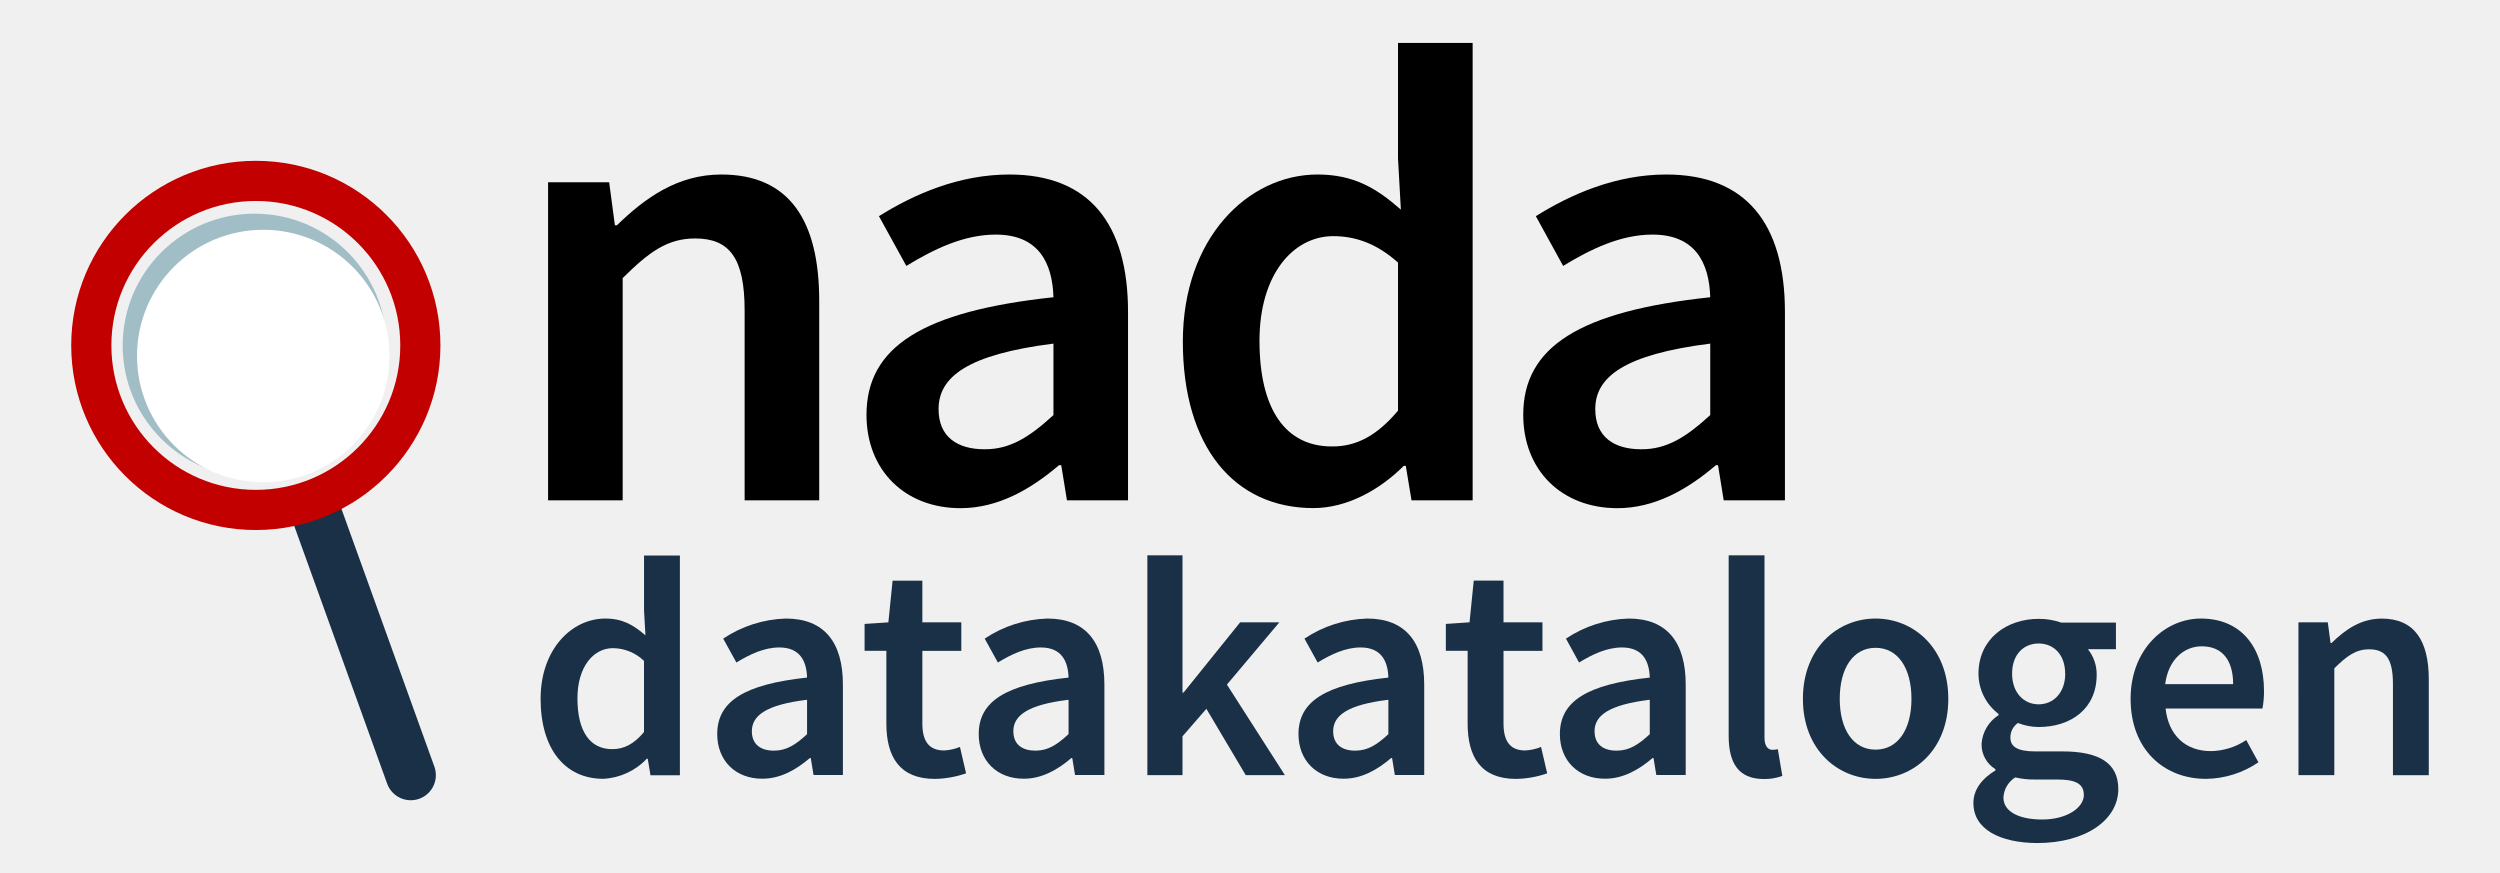
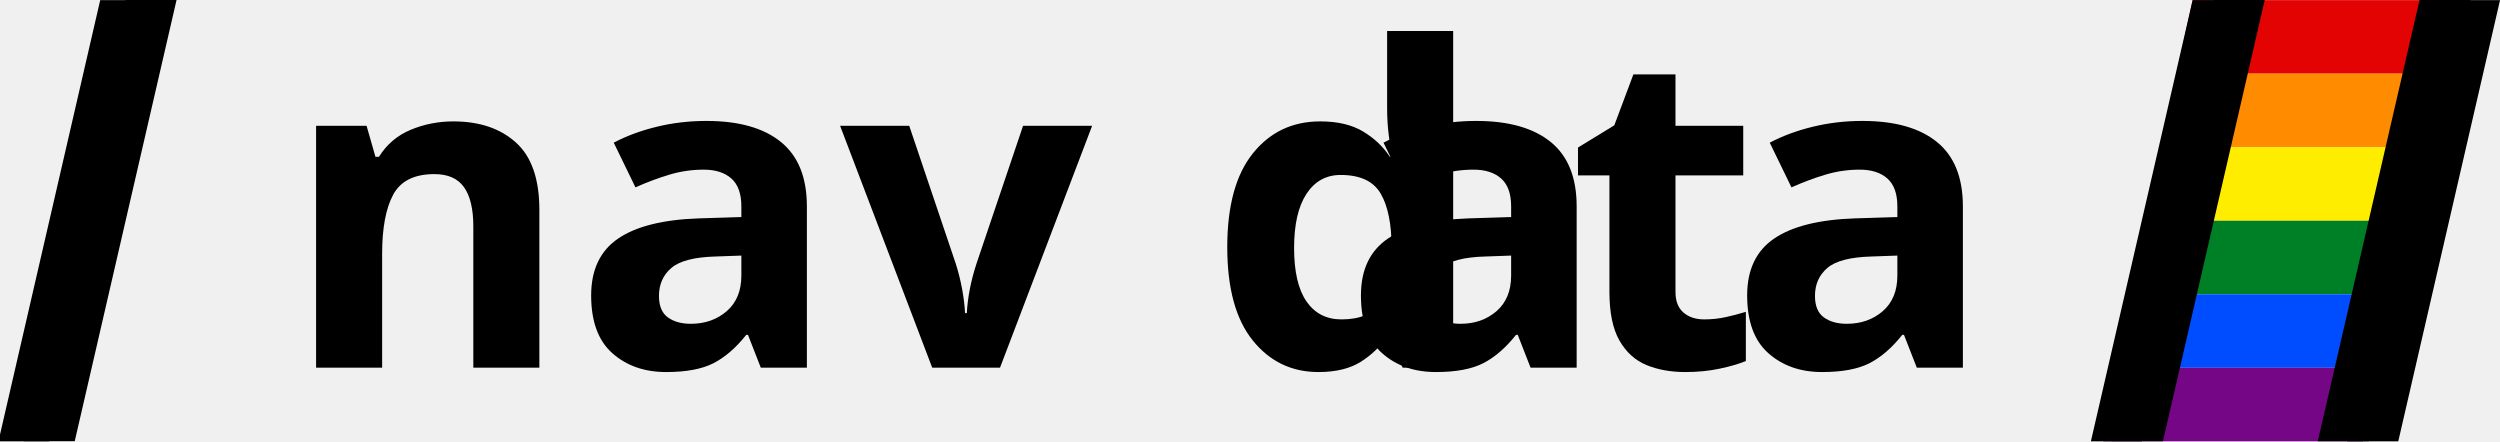
- <svg xmlns="http://www.w3.org/2000/svg" viewBox="0 0 498.1 173.85">
+ <svg xmlns="http://www.w3.org/2000/svg" id="Layer_1" data-name="Layer 1" viewBox="0 0 595 105">
  <defs>
-     <style>.cls-1,.cls-4{fill:none;stroke-miterlimit:10;}.cls-1{stroke:#193047;stroke-linecap:round;stroke-width:10px;}.cls-2{fill:#a1bec7;}.cls-3{fill:#fff;}.cls-4{stroke:#c30000;stroke-width:8px;}.cls-5{fill:#193047;}</style>
+     <style>.cls-1{fill:#e40303;}.cls-2{fill:#ff8c00;}.cls-3{fill:#ffed00;}.cls-4{fill:#008026;}.cls-5{fill:#004dff;}.cls-6{fill:#750787;}.cls-7{font-size:105.42px;font-family:SourceSansPro-Bold, Source Sans Pro;font-weight:700;}.cls-8{letter-spacing:-0.02em;}.cls-9{letter-spacing:-0.02em;}</style>
  </defs>
-   <g id="Layer_1" data-name="Layer 1">
-     <line class="cls-1" x1="62.79" y1="101.6" x2="81.84" y2="154.44" />
-     <circle class="cls-2" cx="50.72" cy="68.85" r="26.28" />
-     <circle class="cls-3" cx="52.45" cy="70.93" r="25.15" />
-     <circle class="cls-4" cx="50.97" cy="68.82" r="32.78" />
-     <path class="cls-5" d="M107.71,139.24c0-9.92,6.22-16,12.89-16,3.45,0,5.63,1.29,8,3.35l-.28-4.91v-11h7.14v43.79H129.6l-.54-3.3h-.2a12.74,12.74,0,0,1-8.66,4C112.62,155.18,107.71,149.28,107.71,139.24Zm20.6,6.62V131.67a9,9,0,0,0-6.2-2.53c-3.86,0-7.06,3.68-7.06,10,0,6.63,2.53,10.12,6.91,10.12C124.32,149.28,126.3,148.24,128.31,145.86Z" />
-     <path class="cls-5" d="M142.9,146.26c0-6.53,5.4-9.92,17.9-11.26-.1-3.28-1.41-6-5.53-6-3,0-5.88,1.36-8.55,3l-2.63-4.76a23.69,23.69,0,0,1,12.49-4c7.62,0,11.36,4.69,11.36,13.17v18h-5.85l-.55-3.37h-.19c-2.73,2.33-5.86,4.11-9.45,4.11C146.57,155.18,142.9,151.56,142.9,146.26Zm17.9,0v-6.84c-8.26,1-11,3.2-11,6.27,0,2.69,1.84,3.87,4.39,3.87S158.54,148.36,160.8,146.28Z" />
-     <path class="cls-5" d="M176.6,144.17v-14.5h-4.34v-5.36L177,124l.84-8.31h5.93V124h7.76v5.68h-7.76v14.49c0,3.58,1.39,5.35,4.32,5.35a9.46,9.46,0,0,0,3.17-.7l1.22,5.26a20,20,0,0,1-6.23,1.11C179.2,155.18,176.6,150.74,176.6,144.17Z" />
-     <path class="cls-5" d="M195,146.26c0-6.53,5.4-9.92,17.9-11.26-.1-3.28-1.41-6-5.53-6-3,0-5.88,1.36-8.55,3l-2.63-4.76a23.69,23.69,0,0,1,12.49-4c7.62,0,11.36,4.69,11.36,13.17v18h-5.85l-.55-3.37h-.19c-2.73,2.33-5.86,4.11-9.45,4.11C198.65,155.18,195,151.56,195,146.26Zm17.9,0v-6.84c-8.26,1-11,3.2-11,6.27,0,2.69,1.84,3.87,4.39,3.87S210.62,148.36,212.88,146.28Z" />
-     <path class="cls-5" d="M228.6,110.65h7V138h.2l11.28-14h7.81l-10.44,12.4L256,154.44H248.2l-7.84-13.22-4.76,5.48v7.74h-7Z" />
-     <path class="cls-5" d="M258.71,146.26c0-6.53,5.41-9.92,17.91-11.26-.1-3.28-1.42-6-5.53-6-3,0-5.88,1.36-8.56,3l-2.63-4.76a23.72,23.72,0,0,1,12.5-4c7.61,0,11.36,4.69,11.36,13.17v18h-5.85l-.55-3.37h-.2c-2.73,2.33-5.85,4.11-9.45,4.11C262.38,155.18,258.71,151.56,258.71,146.26Zm17.91,0v-6.84c-8.26,1-11,3.2-11,6.27,0,2.69,1.83,3.87,4.38,3.87S274.36,148.36,276.62,146.28Z" />
-     <path class="cls-5" d="M292.41,144.17v-14.5h-4.34v-5.36l4.72-.32.84-8.31h5.93V124h7.76v5.68h-7.76v14.49c0,3.58,1.38,5.35,4.31,5.35a9.46,9.46,0,0,0,3.17-.7l1.22,5.26a19.9,19.9,0,0,1-6.22,1.11C295,155.18,292.41,150.74,292.41,144.17Z" />
-     <path class="cls-5" d="M310.79,146.26c0-6.53,5.41-9.92,17.91-11.26-.1-3.28-1.42-6-5.53-6-3,0-5.88,1.36-8.56,3L312,127.24a23.72,23.72,0,0,1,12.5-4c7.61,0,11.36,4.69,11.36,13.17v18H330l-.55-3.37h-.2c-2.73,2.33-5.85,4.11-9.45,4.11C314.46,155.18,310.79,151.56,310.79,146.26Zm17.91,0v-6.84c-8.26,1-11,3.2-11,6.27,0,2.69,1.83,3.87,4.38,3.87S326.44,148.36,328.7,146.28Z" />
-     <path class="cls-5" d="M344.42,146.6V110.65h7.14V147c0,1.77.79,2.39,1.54,2.39a3.94,3.94,0,0,0,1.11-.13l.9,5.33a10,10,0,0,1-3.77.62C346.28,155.18,344.42,151.91,344.42,146.6Z" />
-     <path class="cls-5" d="M359.21,139.24c0-10.14,6.9-16,14.48-16s14.49,5.86,14.49,16-6.9,15.94-14.49,15.94S359.21,149.33,359.21,139.24Zm21.63,0c0-6.1-2.68-10.17-7.15-10.17s-7.14,4.07-7.14,10.17,2.68,10.12,7.14,10.12S380.84,145.34,380.84,139.24Z" />
-     <path class="cls-5" d="M393.18,160c0-2.57,1.58-4.81,4.39-6.5v-.25a5.74,5.74,0,0,1-2.76-5.08,7.36,7.36,0,0,1,3.38-5.68v-.25a10.1,10.1,0,0,1-4-8c0-7,5.65-10.94,12-10.94a13.55,13.55,0,0,1,4.51.75h10.88v5.3H416a8,8,0,0,1,1.74,5.11c0,6.77-5.14,10.39-11.58,10.39a11.67,11.67,0,0,1-4.12-.8,3.49,3.49,0,0,0-1.49,2.91c0,1.71,1.24,2.75,4.94,2.75h5.41c7.28,0,11.15,2.26,11.15,7.52,0,6-6.3,10.74-16.24,10.74C398.58,167.91,393.18,165.3,393.18,160Zm22-1.64c0-2.35-1.89-3.05-5.37-3.05h-4.18a16.48,16.48,0,0,1-4.12-.42,5.06,5.06,0,0,0-2.35,4c0,2.78,3,4.39,7.76,4.39S415.2,161,415.2,158.33Zm-3.72-24.15c0-3.82-2.31-6-5.28-6s-5.29,2.16-5.29,6,2.36,6.12,5.29,6.12S411.48,138.05,411.48,134.18Z" />
-     <path class="cls-5" d="M424.5,139.24c0-9.9,6.87-16,14-16,8.24,0,12.58,6,12.58,14.46a18.58,18.58,0,0,1-.31,3.47H431.47c.59,5.41,4.06,8.48,9,8.48a13,13,0,0,0,7.07-2.2l2.43,4.43a18.89,18.89,0,0,1-10.44,3.3C431.09,155.18,424.5,149.28,424.5,139.24Zm20.43-2.93c0-4.68-2.08-7.54-6.25-7.54-3.54,0-6.67,2.66-7.29,7.54Z" />
-     <path class="cls-5" d="M457.94,124h5.85l.55,4.11h.2c2.72-2.65,5.82-4.86,10-4.86,6.52,0,9.37,4.42,9.37,12.1v19.1h-7.14V136.26c0-5-1.44-6.89-4.73-6.89-2.68,0-4.44,1.31-6.95,3.79v21.28h-7.14Z" />
-   </g>
-   <g id="Layer_3" data-name="Layer 3">
-     <path d="M109.2,36.31h12.17l1.14,8.57h.41c5.68-5.52,12.13-10.11,20.8-10.11,13.57,0,19.5,9.18,19.5,25.18V99.68H148.36V61.86c0-10.43-3-14.35-9.86-14.35-5.57,0-9.23,2.74-14.44,7.9V99.68H109.2Z" />
-     <path d="M172.64,82.65c0-13.57,11.25-20.64,37.25-23.43-.2-6.81-2.94-12.48-11.5-12.48-6.3,0-12.23,2.84-17.81,6.24l-5.46-9.91c7-4.38,15.94-8.3,26-8.3,15.84,0,23.63,9.75,23.63,27.4V99.68H212.58l-1.14-7H211c-5.68,4.85-12.18,8.57-19.66,8.57C180.28,101.23,172.64,93.69,172.64,82.65Zm37.25,0V68.46C192.71,70.63,187,75.12,187,81.51c0,5.6,3.82,8,9.14,8C201.28,89.56,205.2,87,209.89,82.7Z" />
-     <path d="M235.67,68.05c0-20.64,13-33.28,26.83-33.28,7.17,0,11.71,2.68,16.61,7l-.57-10.21v-23h14.87V99.68H281.23l-1.14-6.86h-.41c-4.69,4.69-11.2,8.41-18,8.41C245.88,101.23,235.67,89,235.67,68.05Zm42.87,13.77V52.31c-4.33-3.87-8.61-5.26-12.89-5.26-8,0-14.71,7.63-14.71,20.84,0,13.78,5.26,21.06,14.4,21.06C270.24,89,274.37,86.78,278.54,81.82Z" />
-     <path d="M303.49,82.65c0-13.57,11.25-20.64,37.26-23.43-.21-6.81-2.94-12.48-11.51-12.48-6.29,0-12.23,2.84-17.8,6.24L306,43.07c7-4.38,15.94-8.3,26-8.3,15.84,0,23.63,9.75,23.63,27.4V99.68H343.43l-1.13-7h-.42c-5.67,4.85-12.17,8.57-19.66,8.57C311.13,101.23,303.49,93.69,303.49,82.65Zm37.26,0V68.46c-17.18,2.17-22.91,6.66-22.91,13.05,0,5.6,3.82,8,9.13,8C332.13,89.56,336.05,87,340.75,82.7Z" />
-   </g>
+   <polygon class="cls-1" points="579.86 17.53 518.03 17.53 521.84 0.03 583.68 0.03 579.86 17.53" />
+   <polygon class="cls-2" points="576.36 35.03 514.53 35.03 518.34 17.53 580.18 17.53 576.36 35.03" />
+   <polygon class="cls-3" points="572.86 52.53 511.03 52.53 514.84 35.03 576.68 35.03 572.86 52.53" />
+   <polygon class="cls-4" points="569.36 70.03 507.53 70.03 511.34 52.53 573.18 52.53 569.36 70.03" />
+   <polygon class="cls-5" points="565.86 87.53 504.03 87.53 507.84 70.03 569.68 70.03 565.86 87.53" />
+   <polygon class="cls-6" points="562.36 105.03 500.53 105.03 504.34 87.53 566.18 87.53 562.36 105.03" />
+   <polygon points="582.85 0.03 595.01 0.03 570.79 105.03 558.63 105.03 582.85 0.03" />
+   <polygon points="575.85 0 588.01 0 563.79 105 551.63 105 575.85 0" />
+   <polygon points="521.85 0.03 534.01 0.03 509.79 105.03 497.63 105.03 521.85 0.03" />
+   <polygon points="526.85 0 539.01 0 514.79 105 502.63 105 526.85 0" />
+   <polygon points="23.85 0.03 36.02 0.03 11.79 105.03 -0.37 105.03 23.85 0.03" />
+   <polygon points="29.85 0 42.02 0 17.79 105 5.63 105 29.85 0" />
+   <text class="cls-7" transform="translate(67.01 87.5)">nav d<tspan class="cls-8" x="252.47" y="0">a</tspan>
+     <tspan class="cls-9" x="306.13" y="0">t</tspan>
+     <tspan x="344.39" y="0">a</tspan>
+   </text>
</svg>
